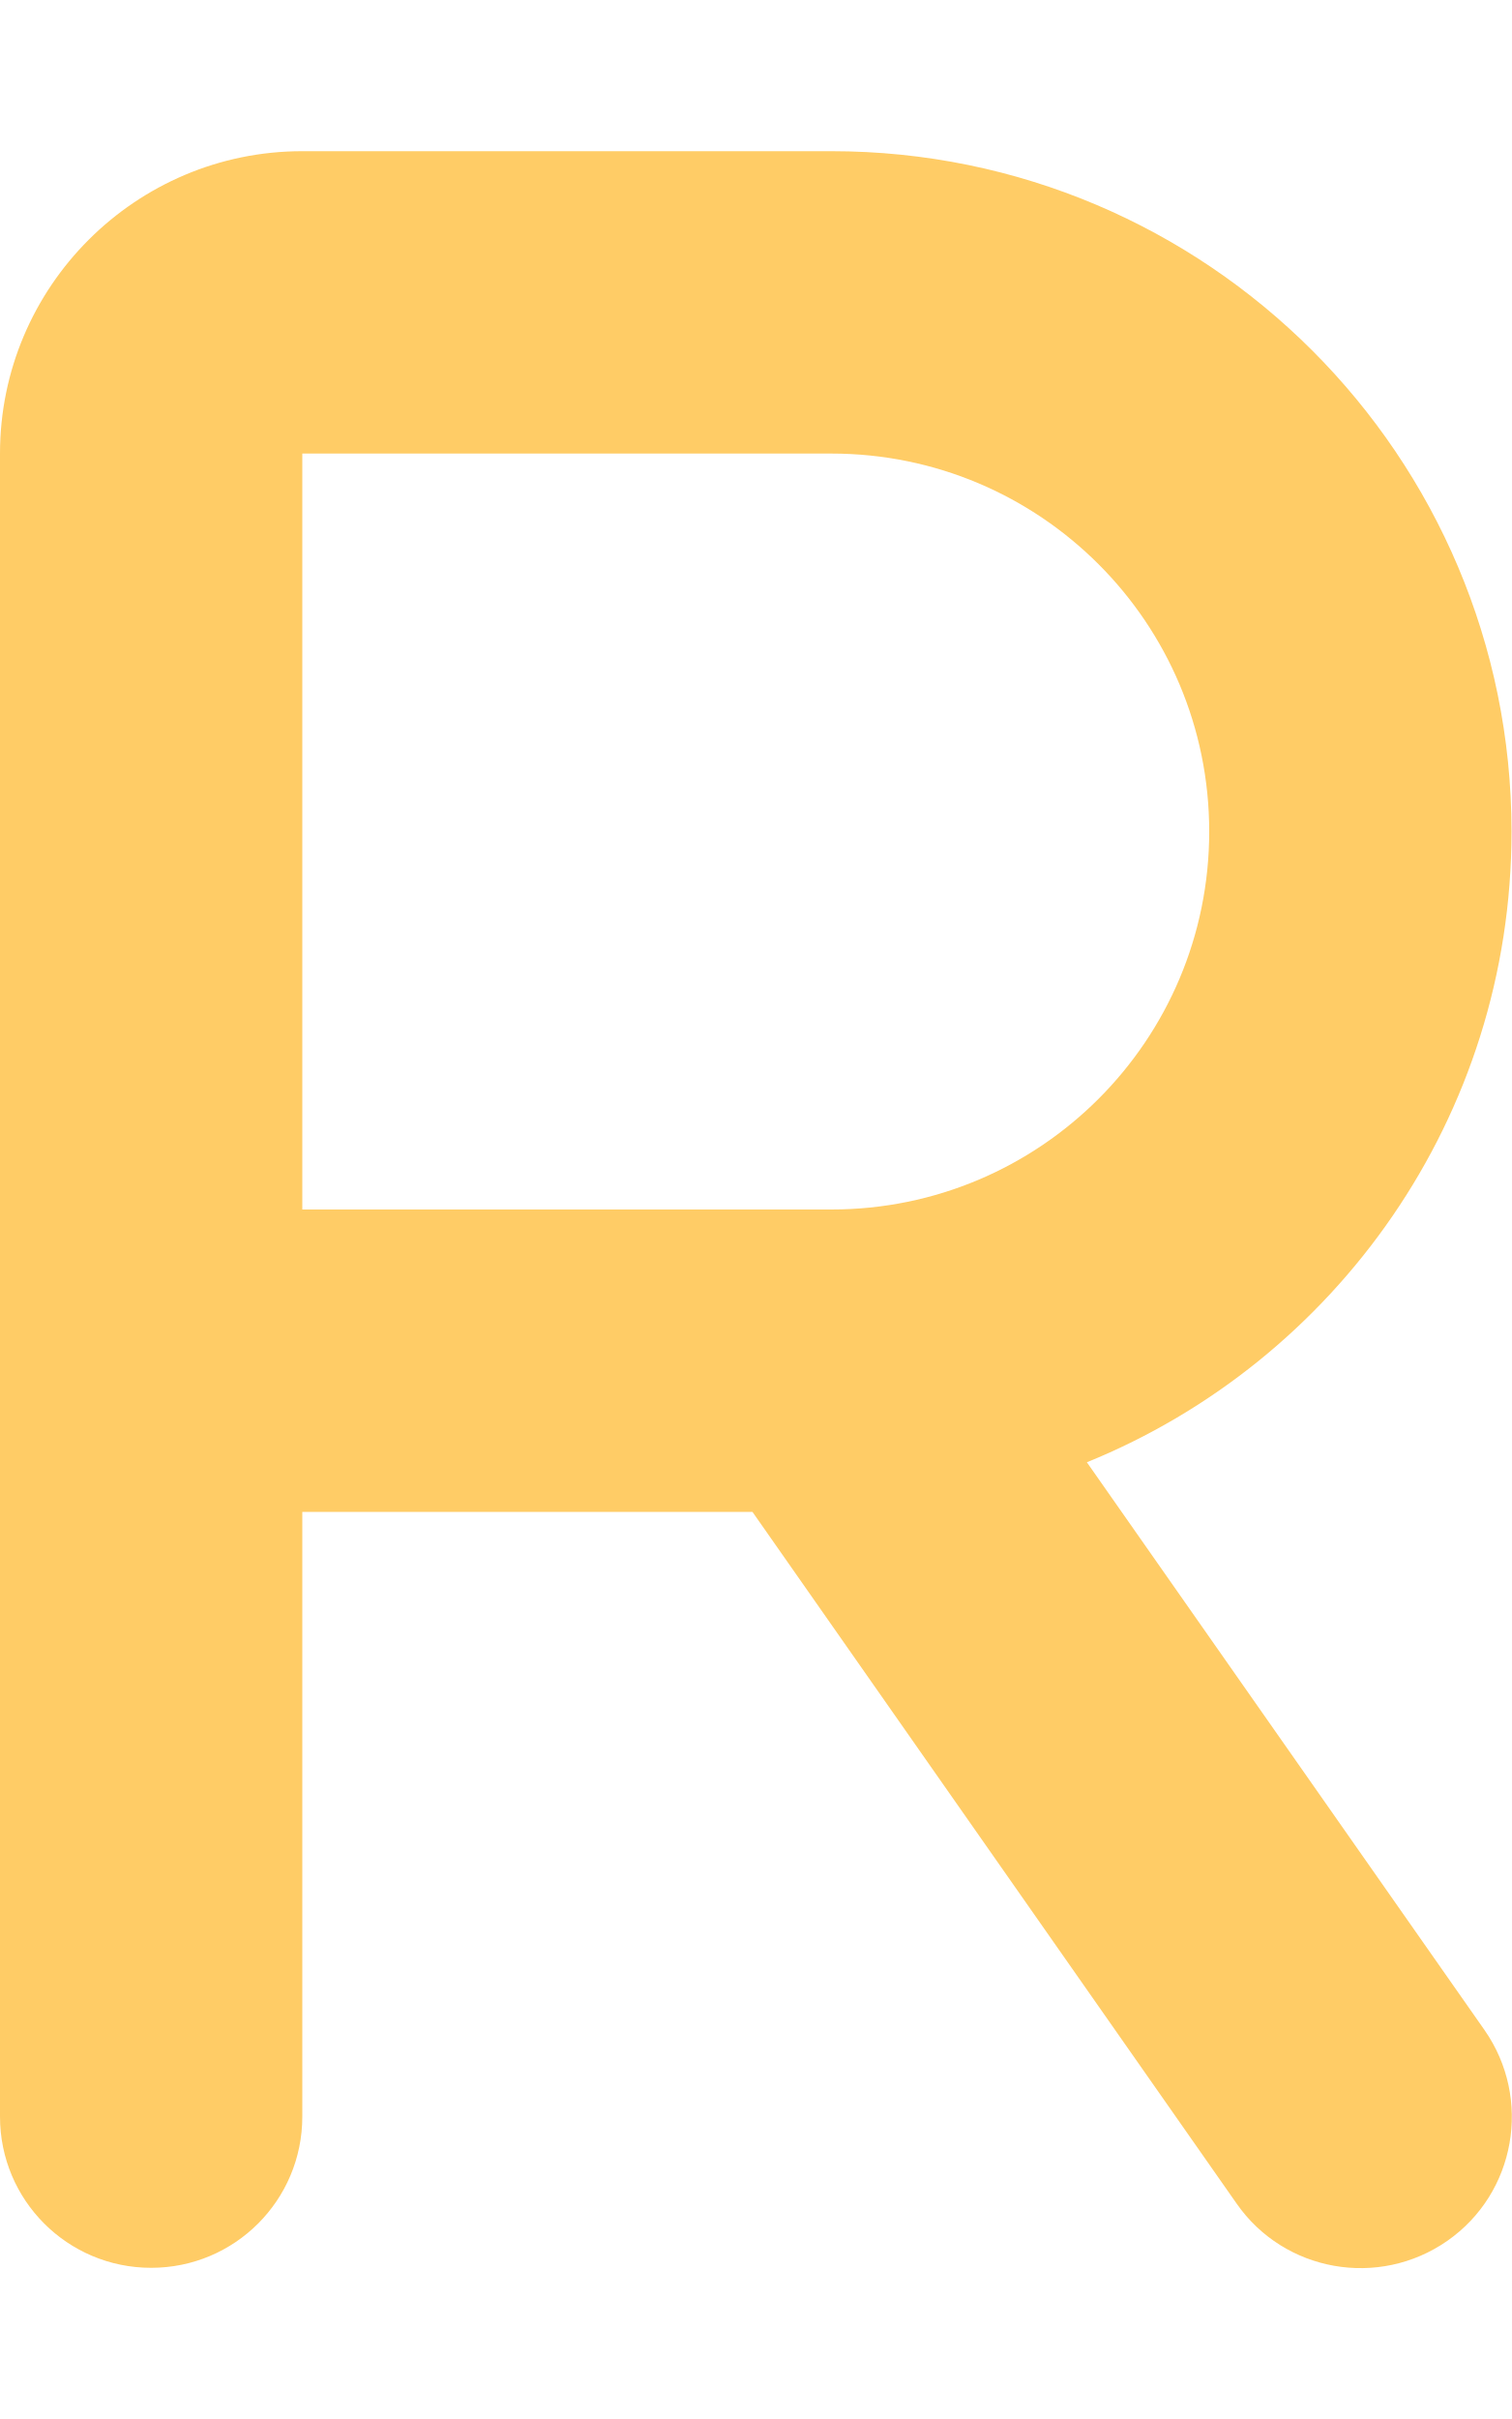
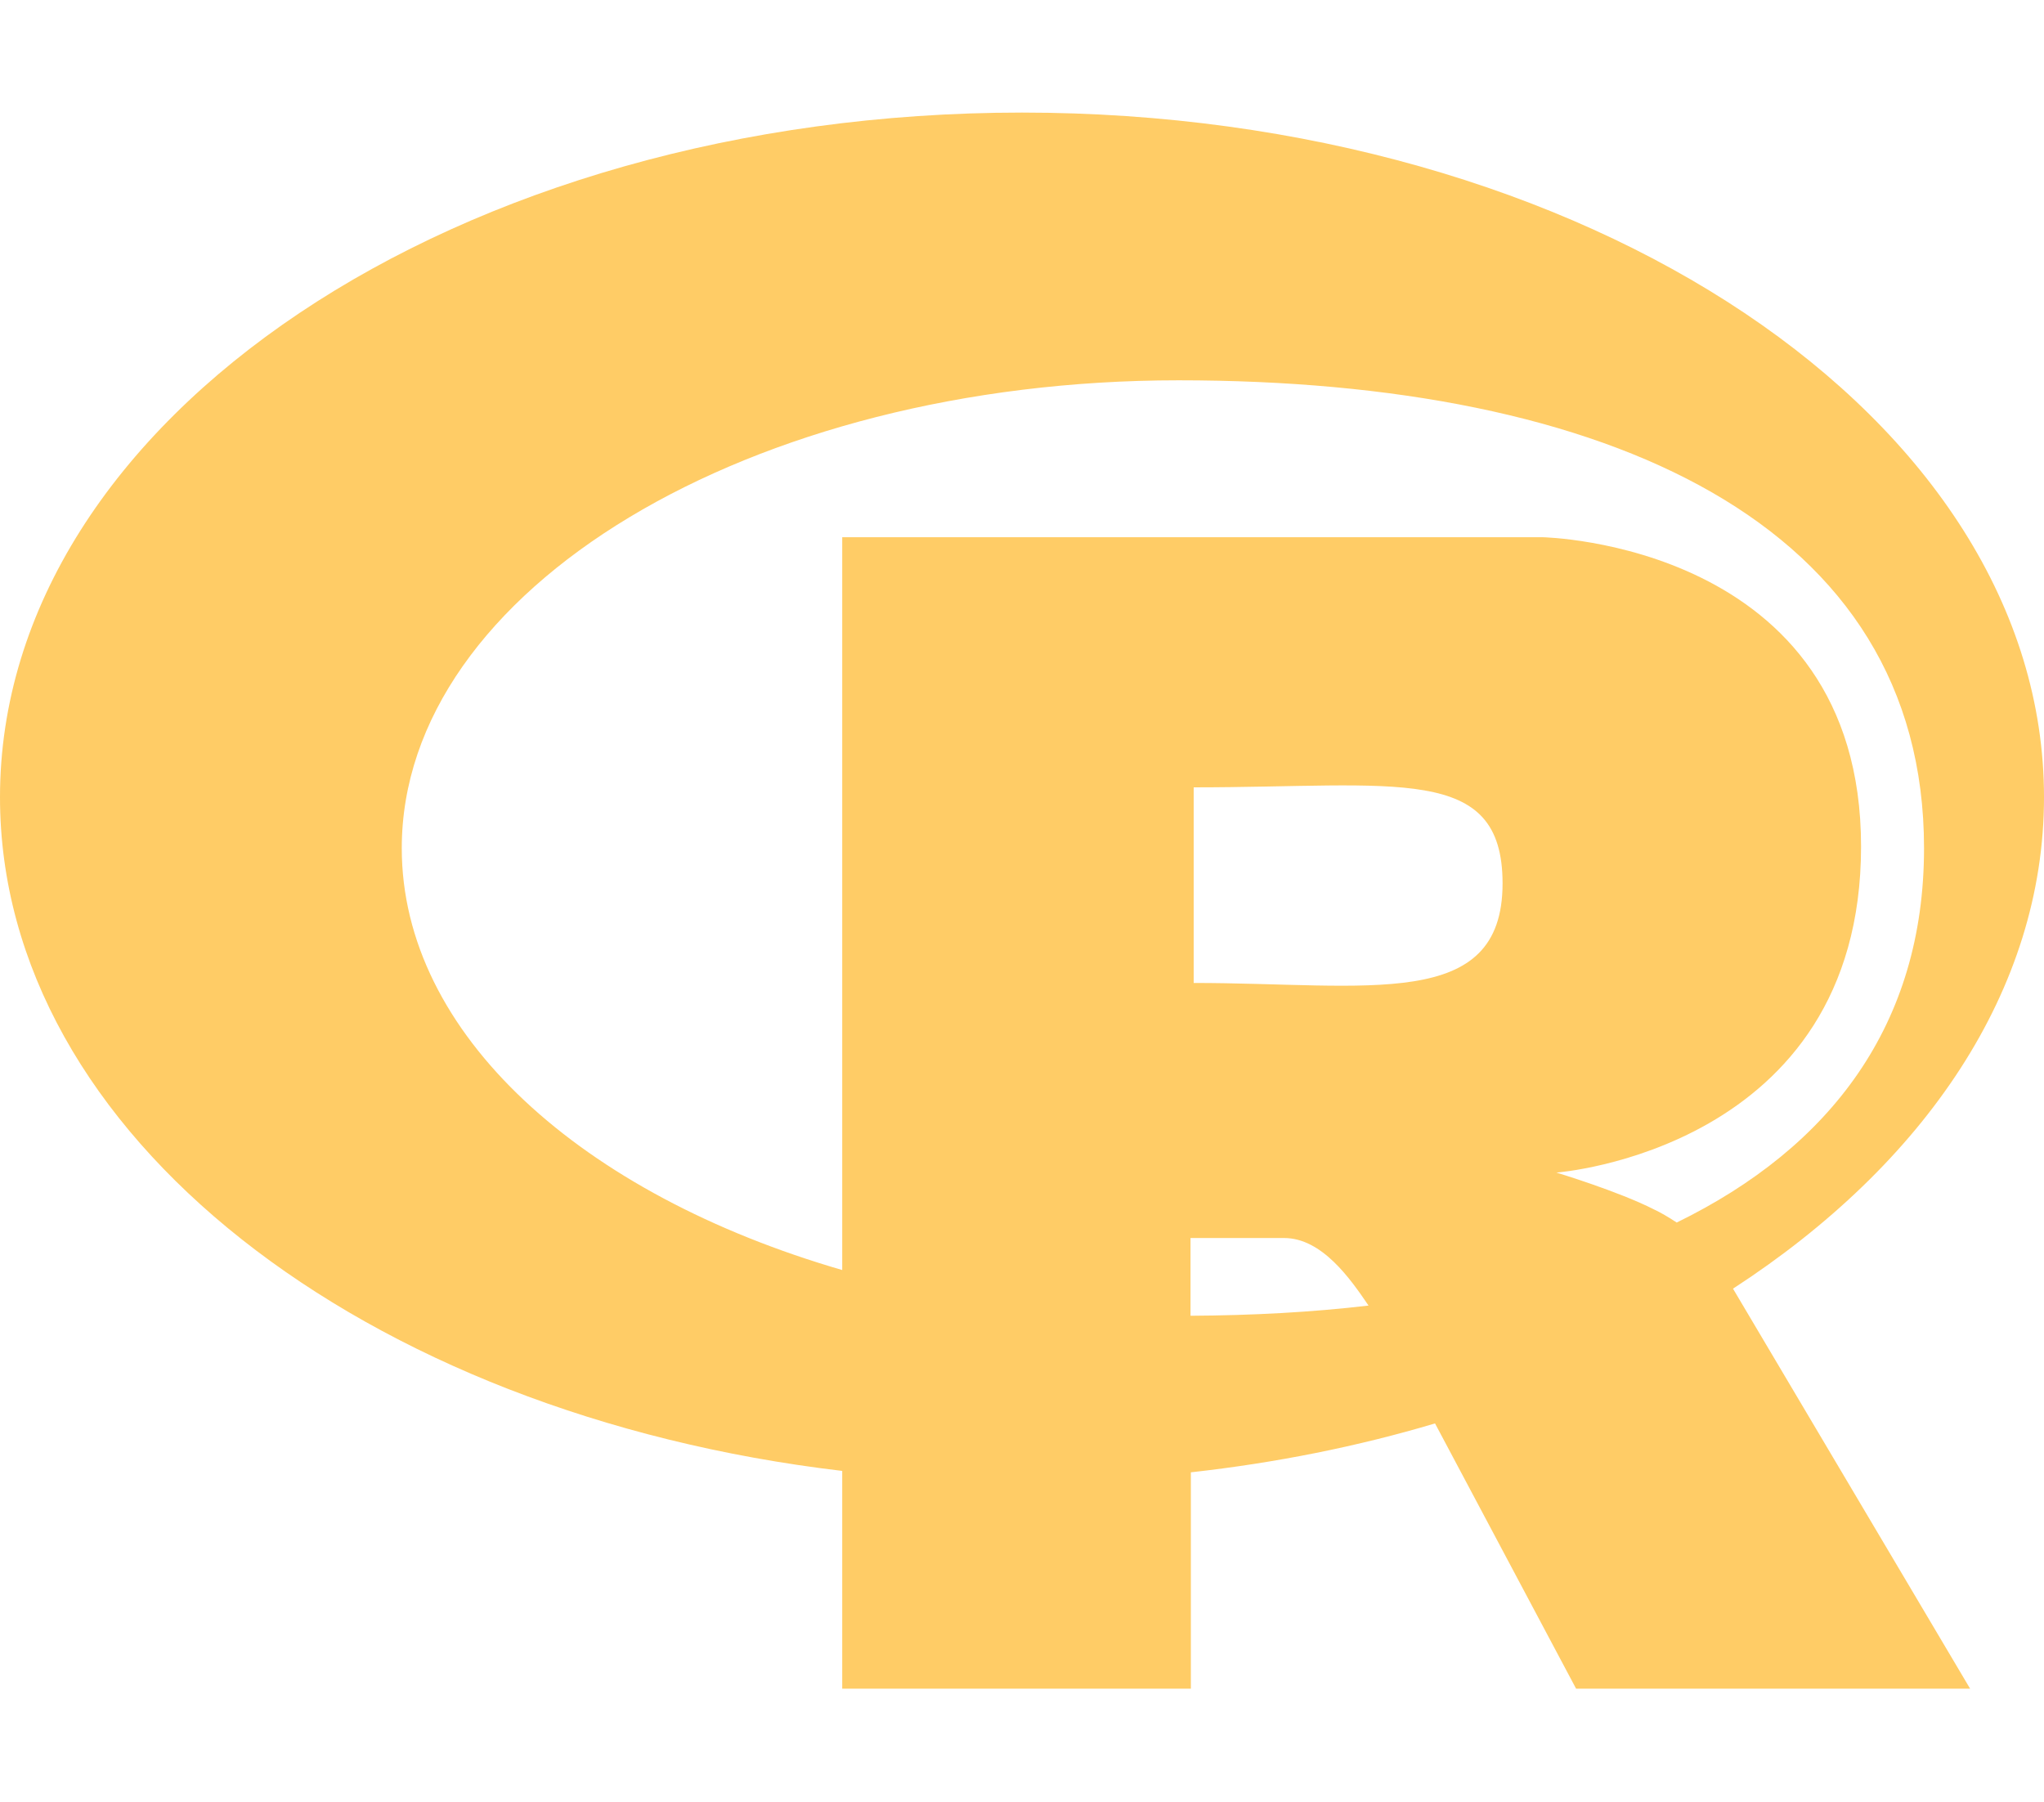
- <svg xmlns="http://www.w3.org/2000/svg" height="16" width="10" viewBox="0 0 320 512">
-   <path opacity="1" fill="#ffcc66" d="M64 32C28.7 32 0 60.7 0 96V288 448c0 17.7 14.3 32 32 32s32-14.3 32-32V320h95.3L261.8 466.4c10.1 14.5 30.1 18 44.6 7.9s18-30.1 7.9-44.6L230.1 309.5C282.8 288.1 320 236.4 320 176c0-79.5-64.5-144-144-144H64zM176 256H64V96H176c44.2 0 80 35.8 80 80s-35.8 80-80 80z" />
+ <svg xmlns="http://www.w3.org/2000/svg" viewBox="0 0 581 512">
+   <path fill="#ffcc66" d="M581 226.6C581 119.1 450.9 32 290.5 32S0 119.1 0 226.6C0 322.4 103.3 402 239.4 418.1V480h99.1v-61.5c24.3-2.7 47.6-7.4 69.4-13.9L448 480h112l-67.4-113.7c54.5-35.4 88.4-84.9 88.4-139.7zm-466.8 14.5c0-73.5 98.9-133 220.8-133s211.9 40.7 211.9 133c0 50.1-26.5 85-70.3 106.4-2.4-1.6-4.7-2.9-6.4-3.7-10.2-5.2-27.8-10.5-27.8-10.5s86.6-6.4 86.6-92.7-90.6-87.9-90.6-87.9h-199V361c-74.1-21.5-125.2-67.1-125.2-119.9zm225.1 38.3v-55.6c57.8 0 87.8-6.8 87.8 27.3 0 36.5-38.2 28.3-87.8 28.3zm-.9 72.5H365c10.8 0 18.9 11.7 24 19.2-16.1 1.9-33 2.8-50.6 2.9v-22.1z" />
</svg>
